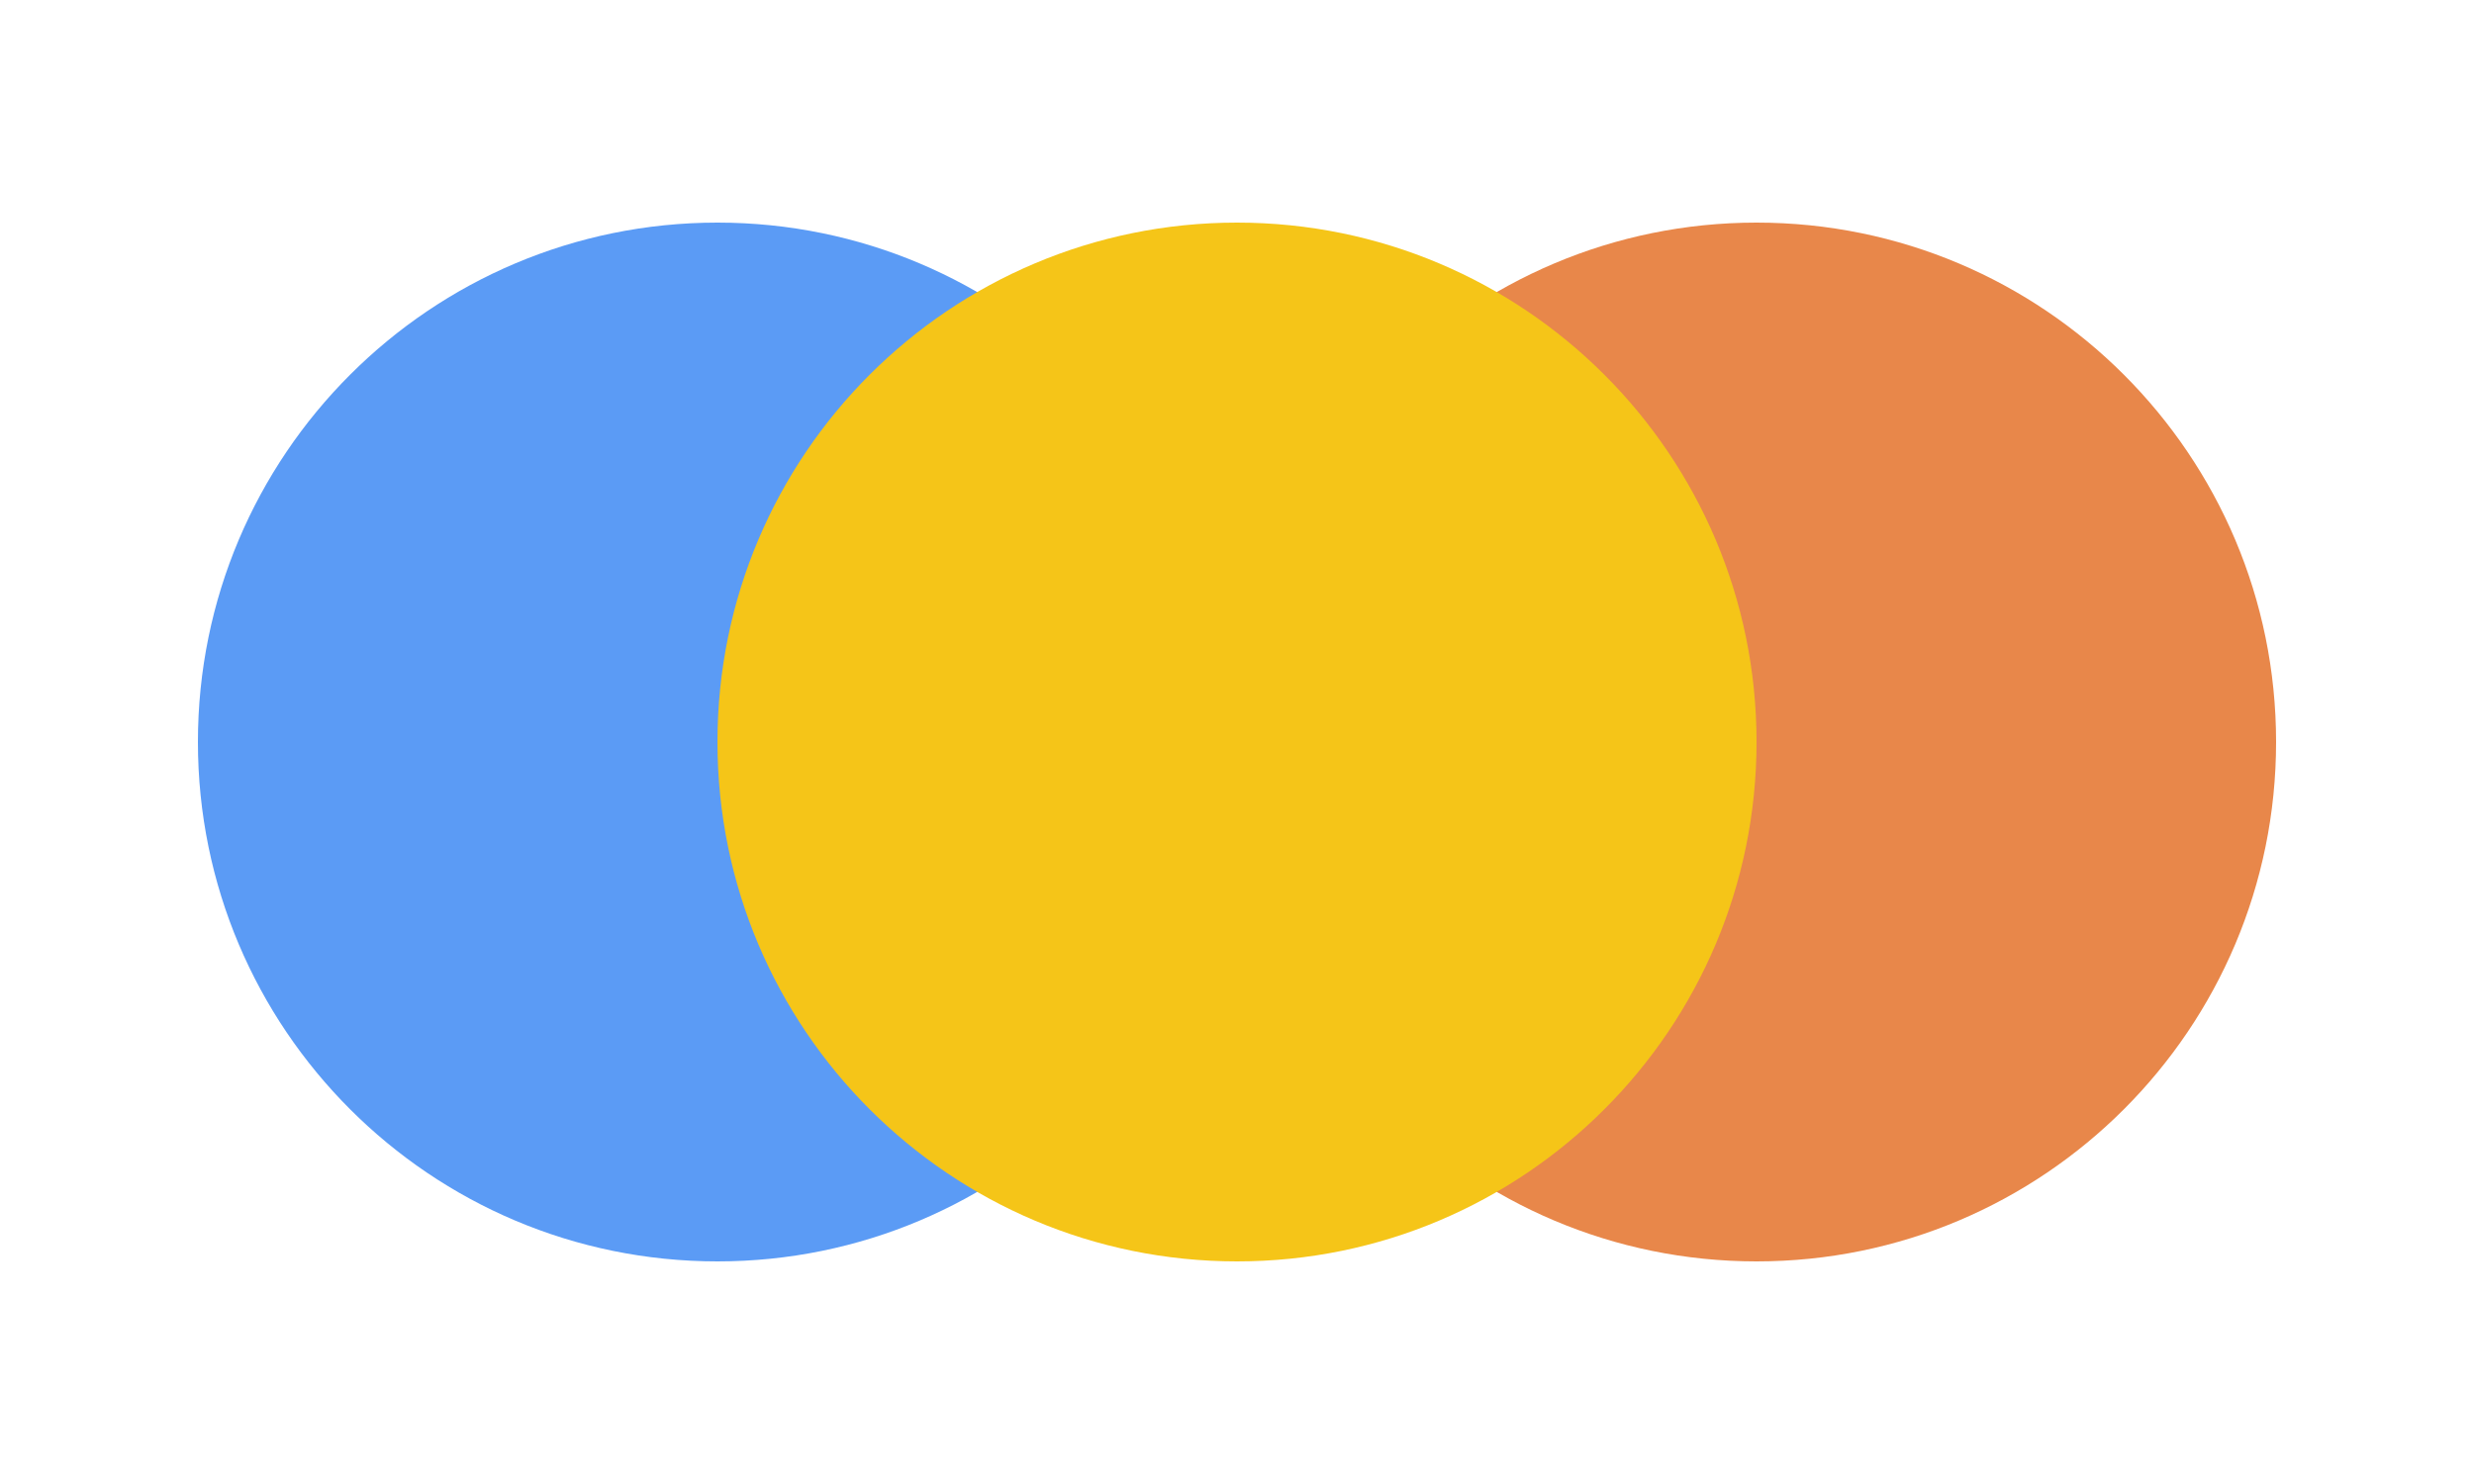
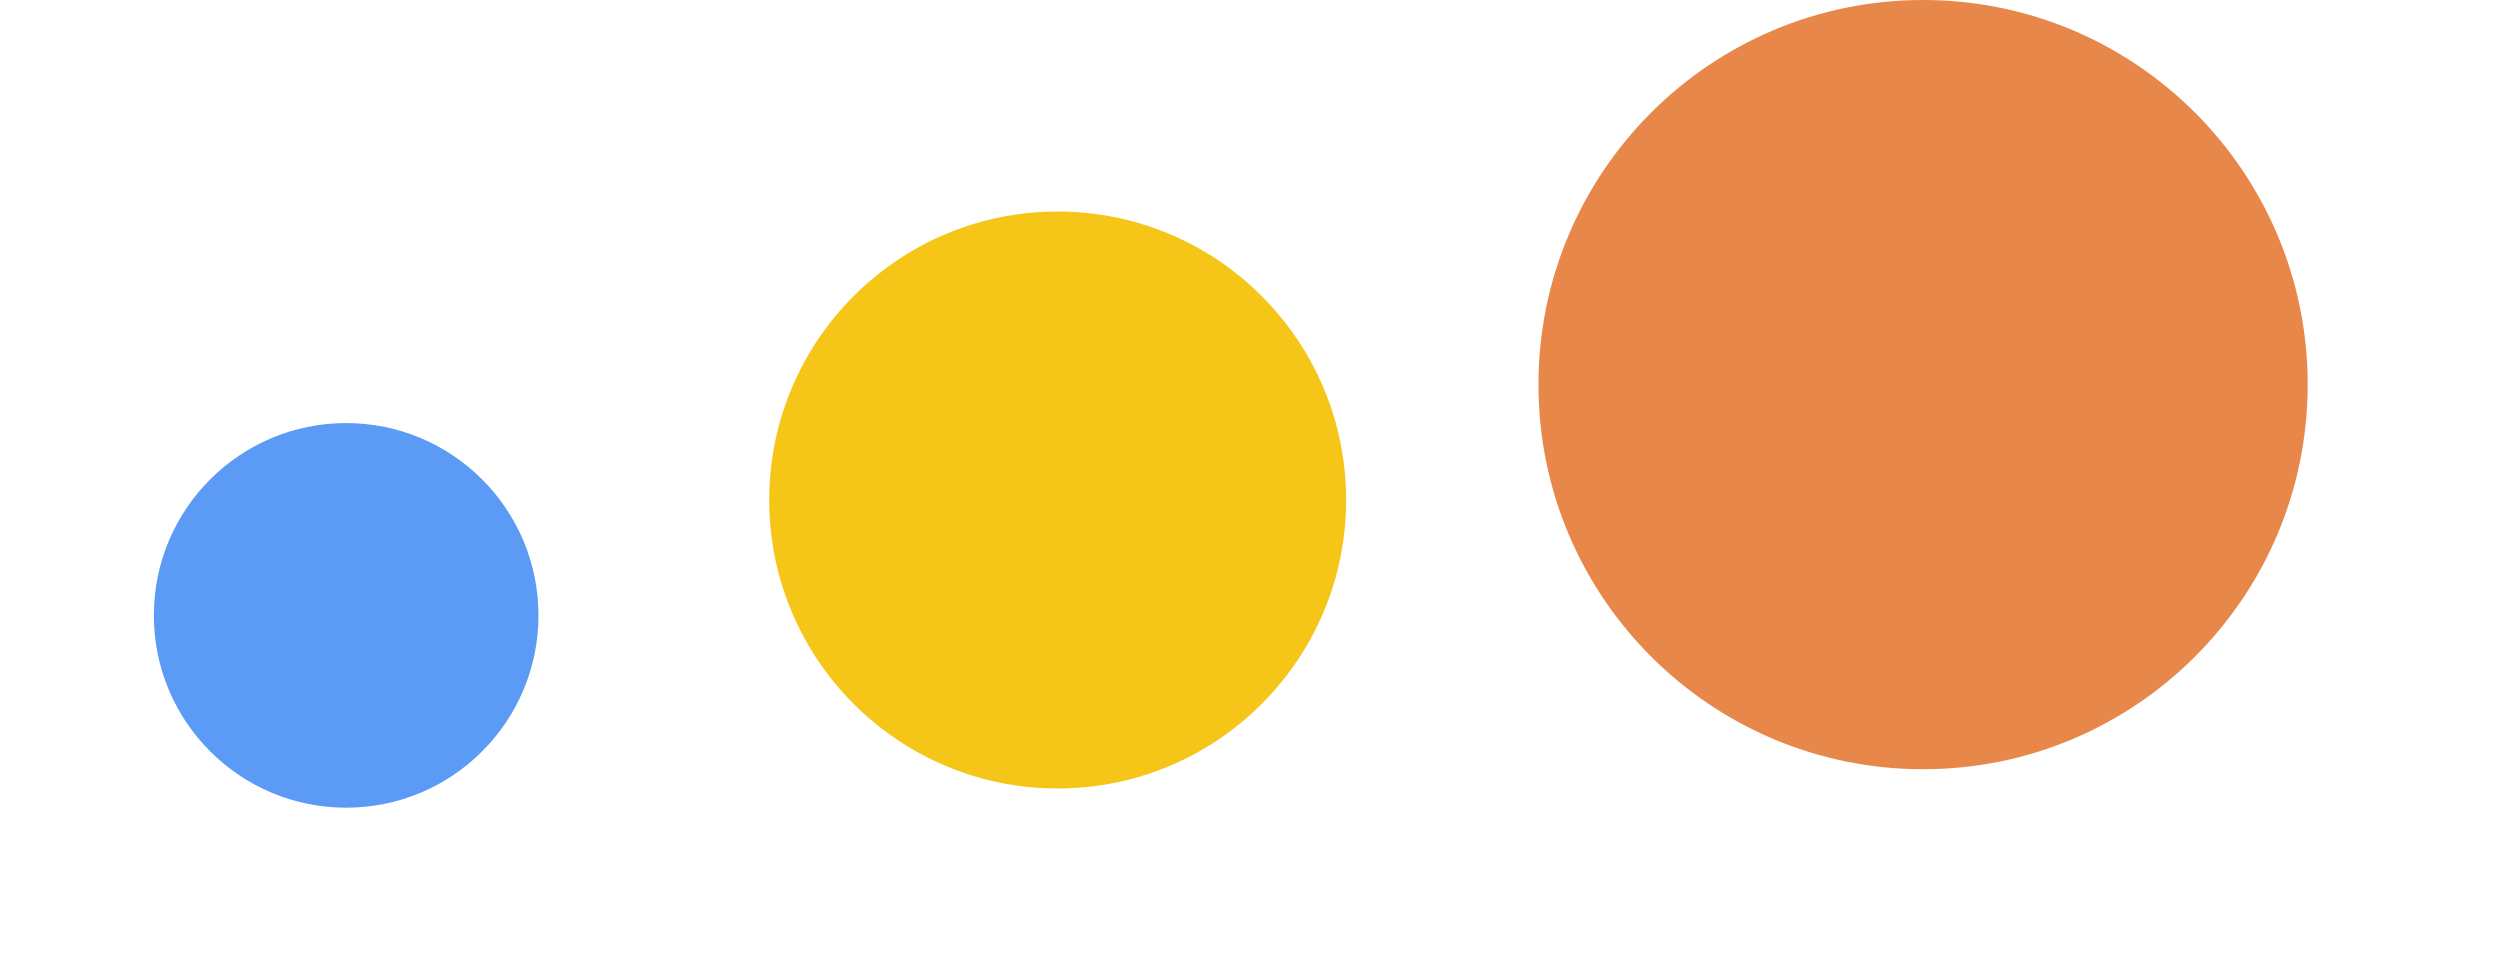
- <svg xmlns="http://www.w3.org/2000/svg" viewBox="0 0 200 120" fill="none" role="img" aria-label="Tool2Day">
-   <circle cx="58" cy="60" r="42" fill="#5B9BF5" />
-   <circle cx="142" cy="60" r="42" fill="#E8874A" />
-   <circle cx="100" cy="60" r="42" fill="#F5C518" />
+ <svg xmlns="http://www.w3.org/2000/svg" viewBox="0 0 260 100" fill="none" role="img" aria-label="Tool2Day sizes">
+   <circle cx="36" cy="64" r="20" fill="#5B9BF5" />
+   <circle cx="110" cy="52" r="30" fill="#F5C518" />
+   <circle cx="200" cy="40" r="40" fill="#E8874A" />
</svg>
